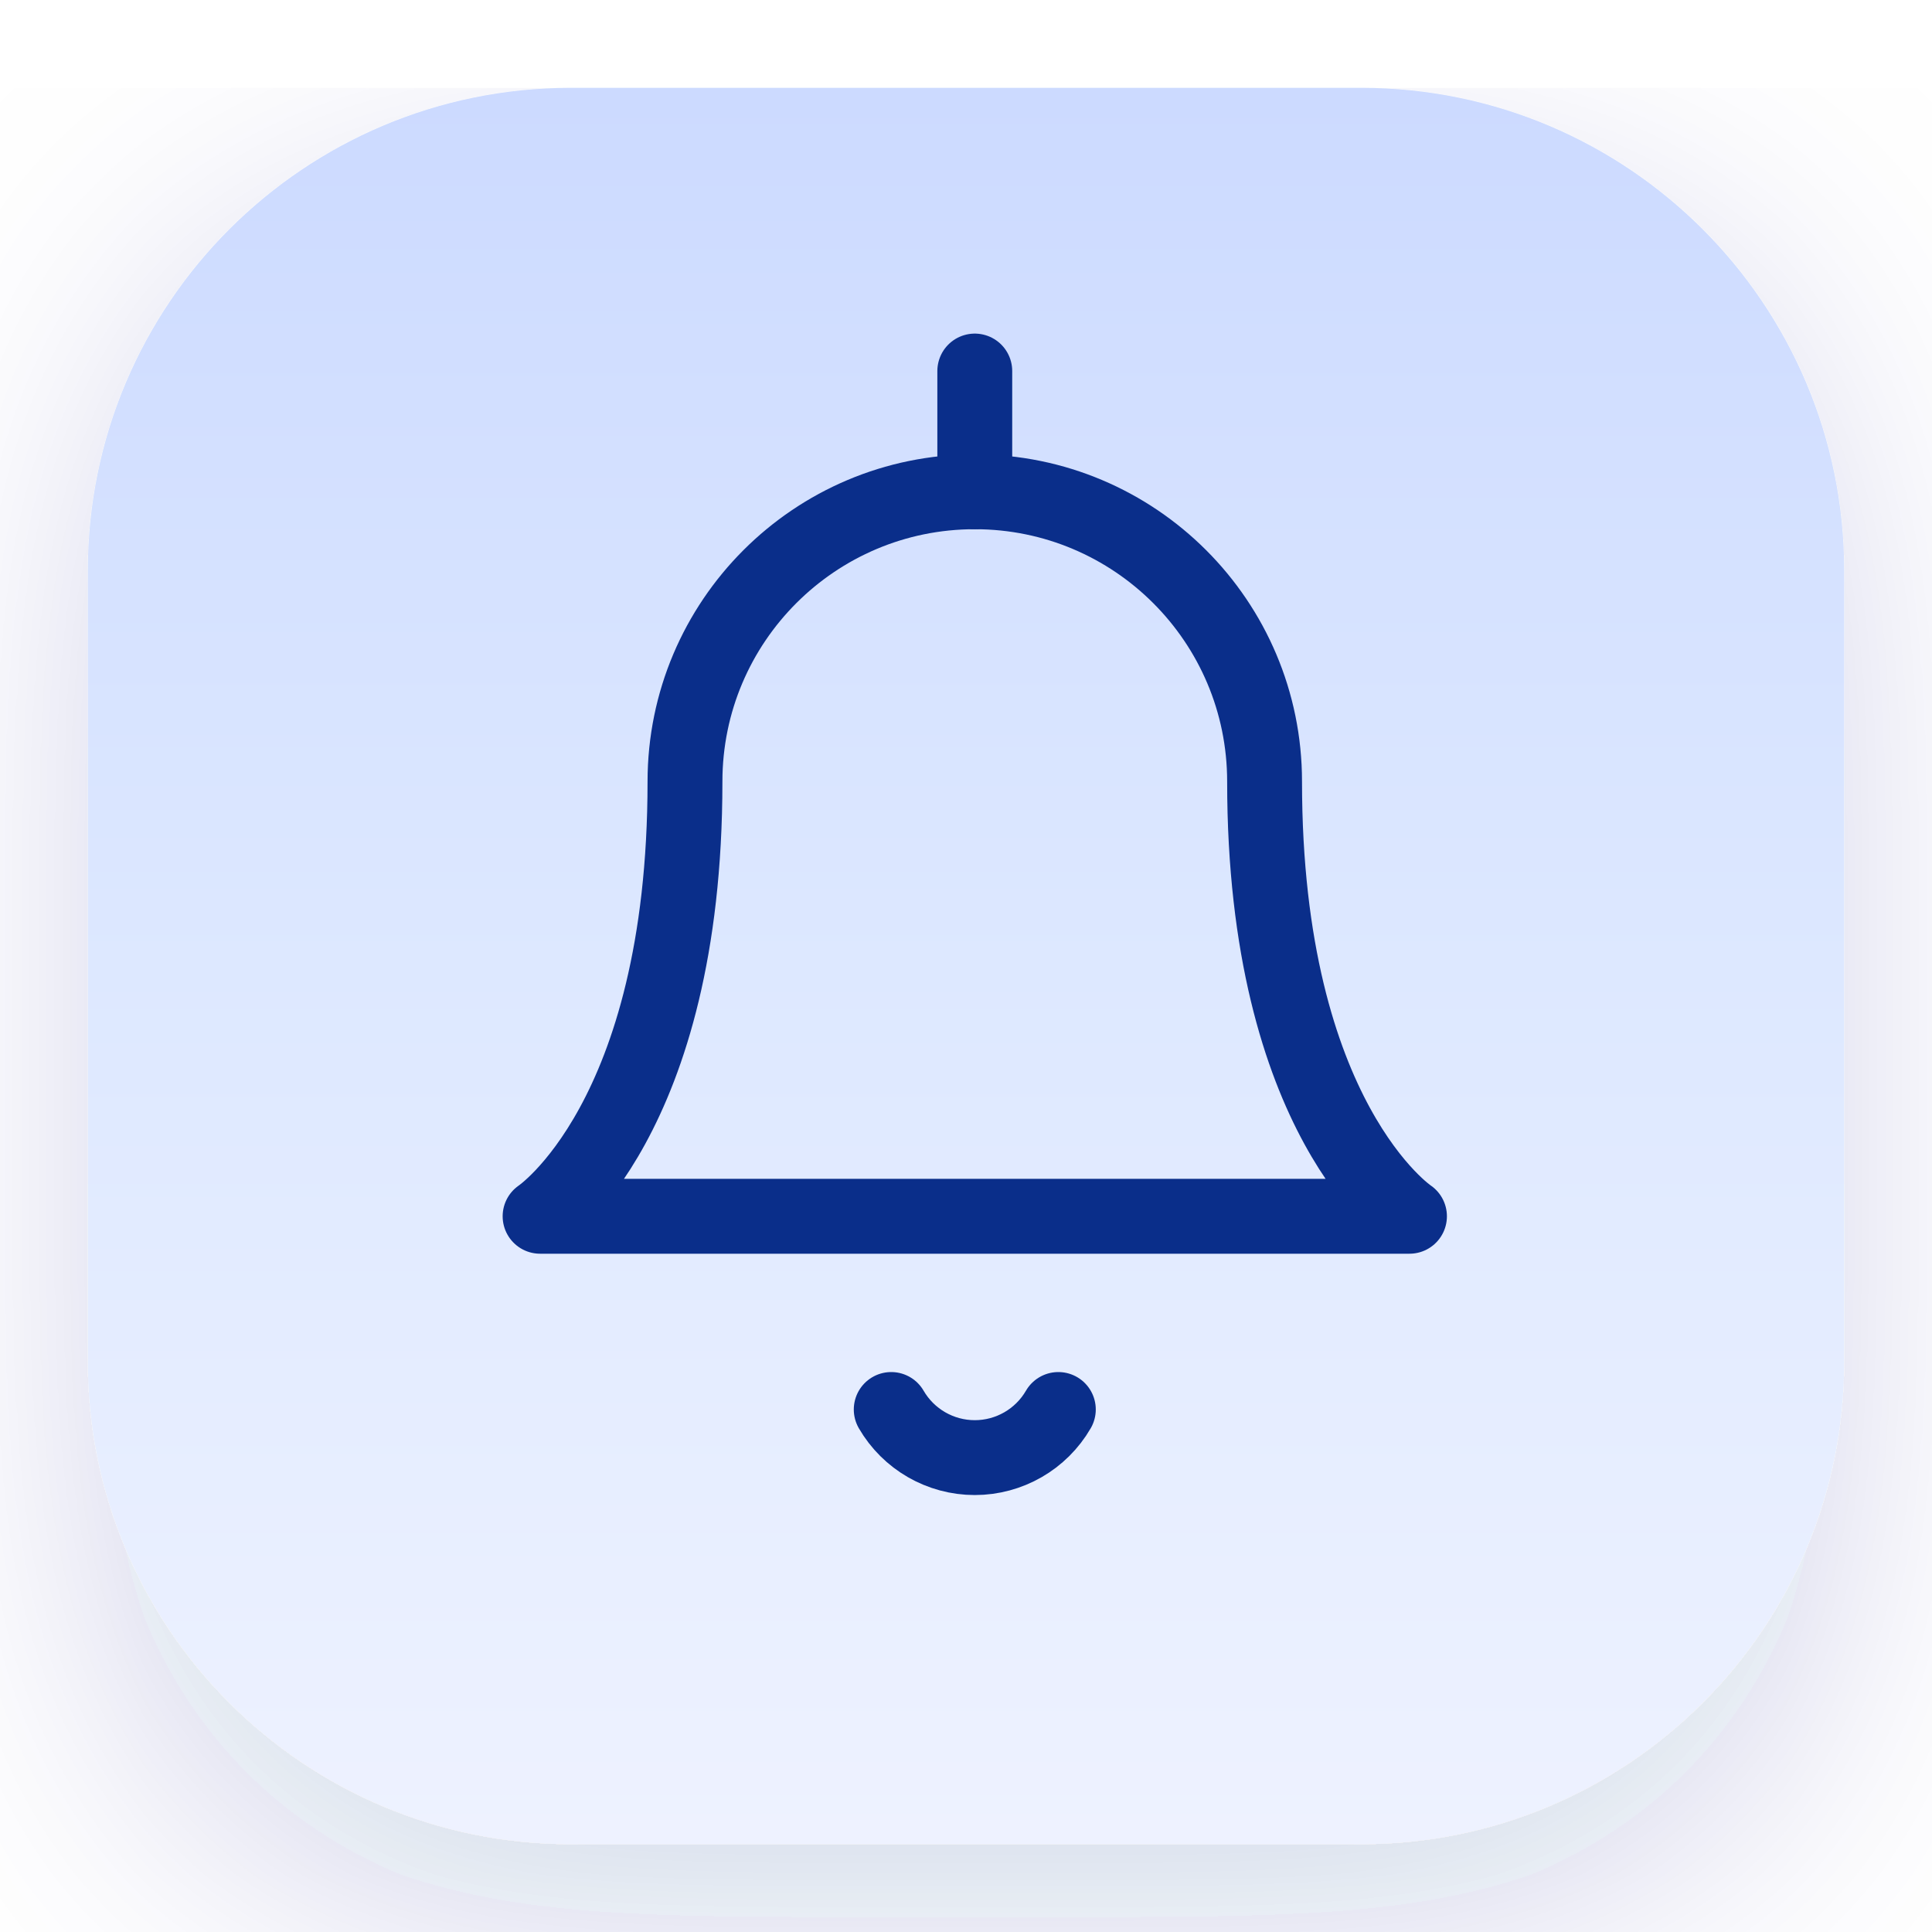
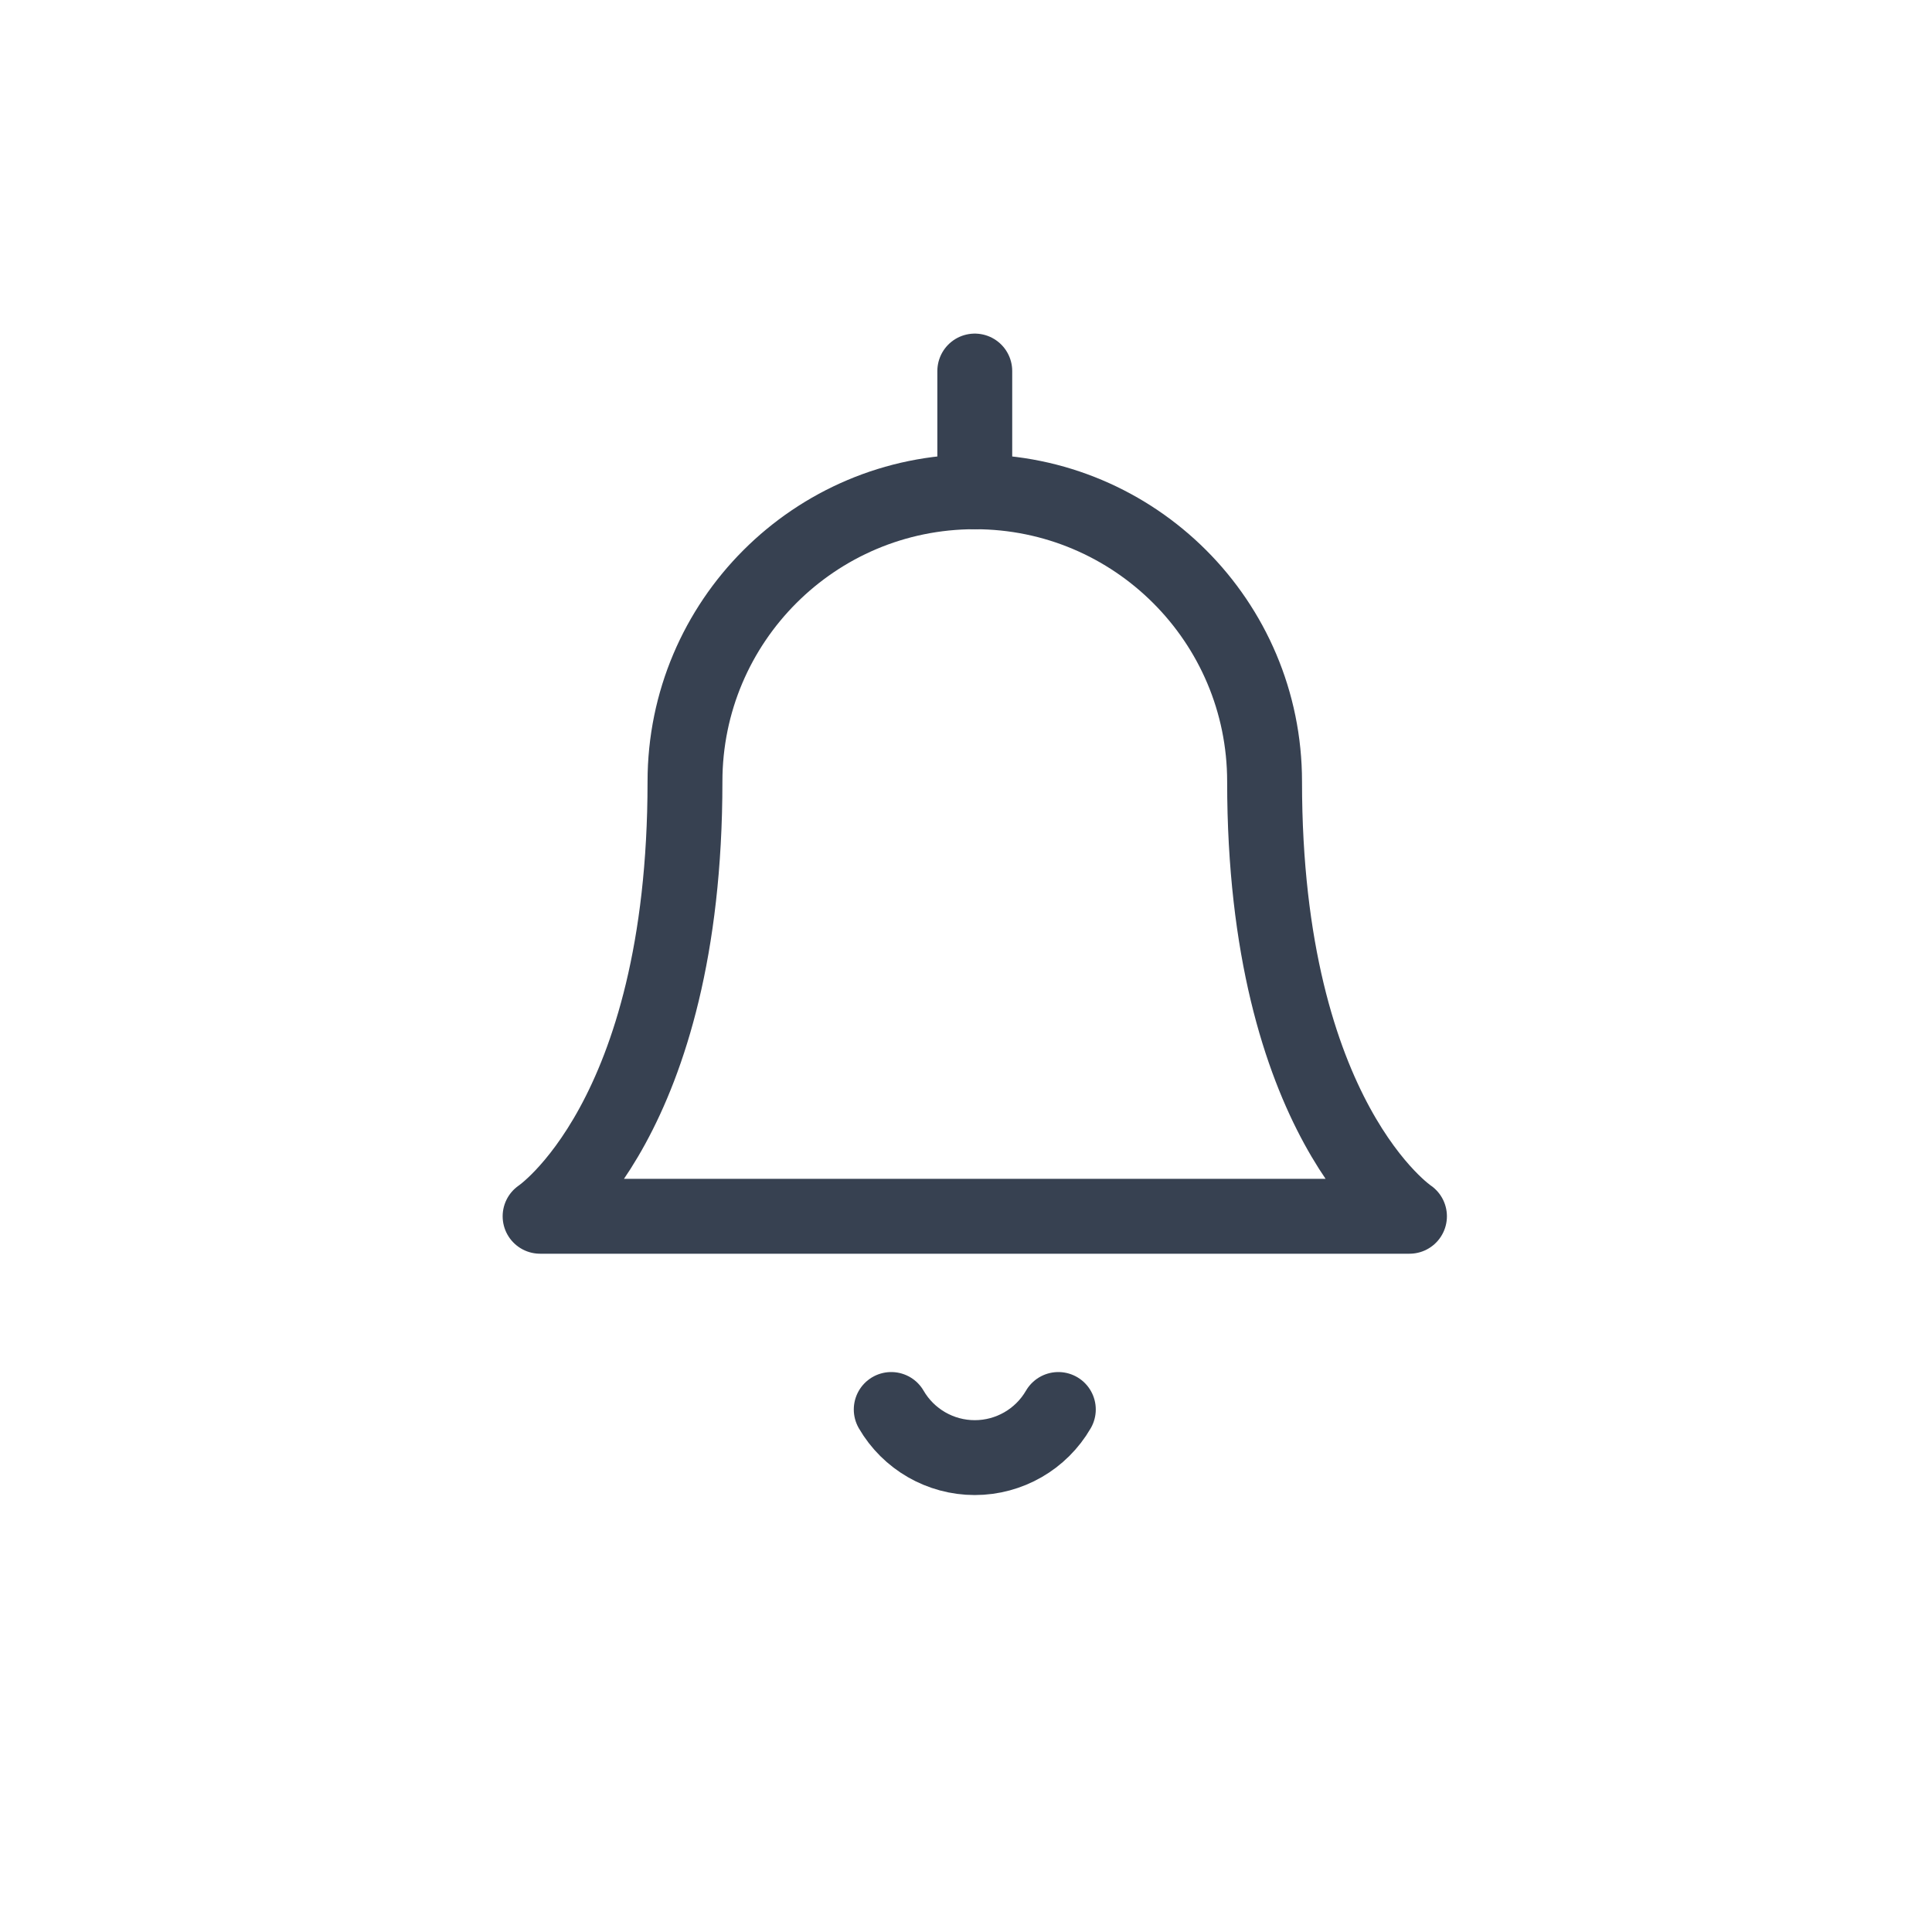
<svg xmlns="http://www.w3.org/2000/svg" width="44" height="44" viewBox="0 0 44 44" fill="none">
-   <defs>
-     <linearGradient id="bg" x1="0" y1="0" x2="0" y2="1">
-       <stop offset="0%" stop-color="#CCDAFF" />
-       <stop offset="50%" stop-color="#DDE8FF" />
-       <stop offset="100%" stop-color="#EEF2FF" />
-     </linearGradient>
-     <filter id="sh" x="-40%" y="-40%" width="180%" height="180%">
-       <feDropShadow dx="0" dy="2" stdDeviation="3.5" flood-color="#0A2E8A" flood-opacity="0.18" />
-     </filter>
-   </defs>
-   <rect x="2" y="2" width="40" height="40" rx="11" fill="url(#bg)" filter="url(#sh)" />
-   <g transform="translate(9, 9) scale(1.1)" stroke="#0A2E8A" stroke-width="1.55" stroke-linecap="round" stroke-linejoin="round">
+   <g transform="translate(9, 9) scale(1.1)" stroke="#374151" stroke-width="1.55" stroke-linecap="round" stroke-linejoin="round">
    <line x1="12" y1="2" x2="12" y2="-0.5" />
    <path d="M18 8A6 6 0 0 0 6 8c0 7-3 9-3 9h18s-3-2-3-9" />
    <path d="M13.73 21a2 2 0 0 1-3.46 0" />
  </g>
</svg>
